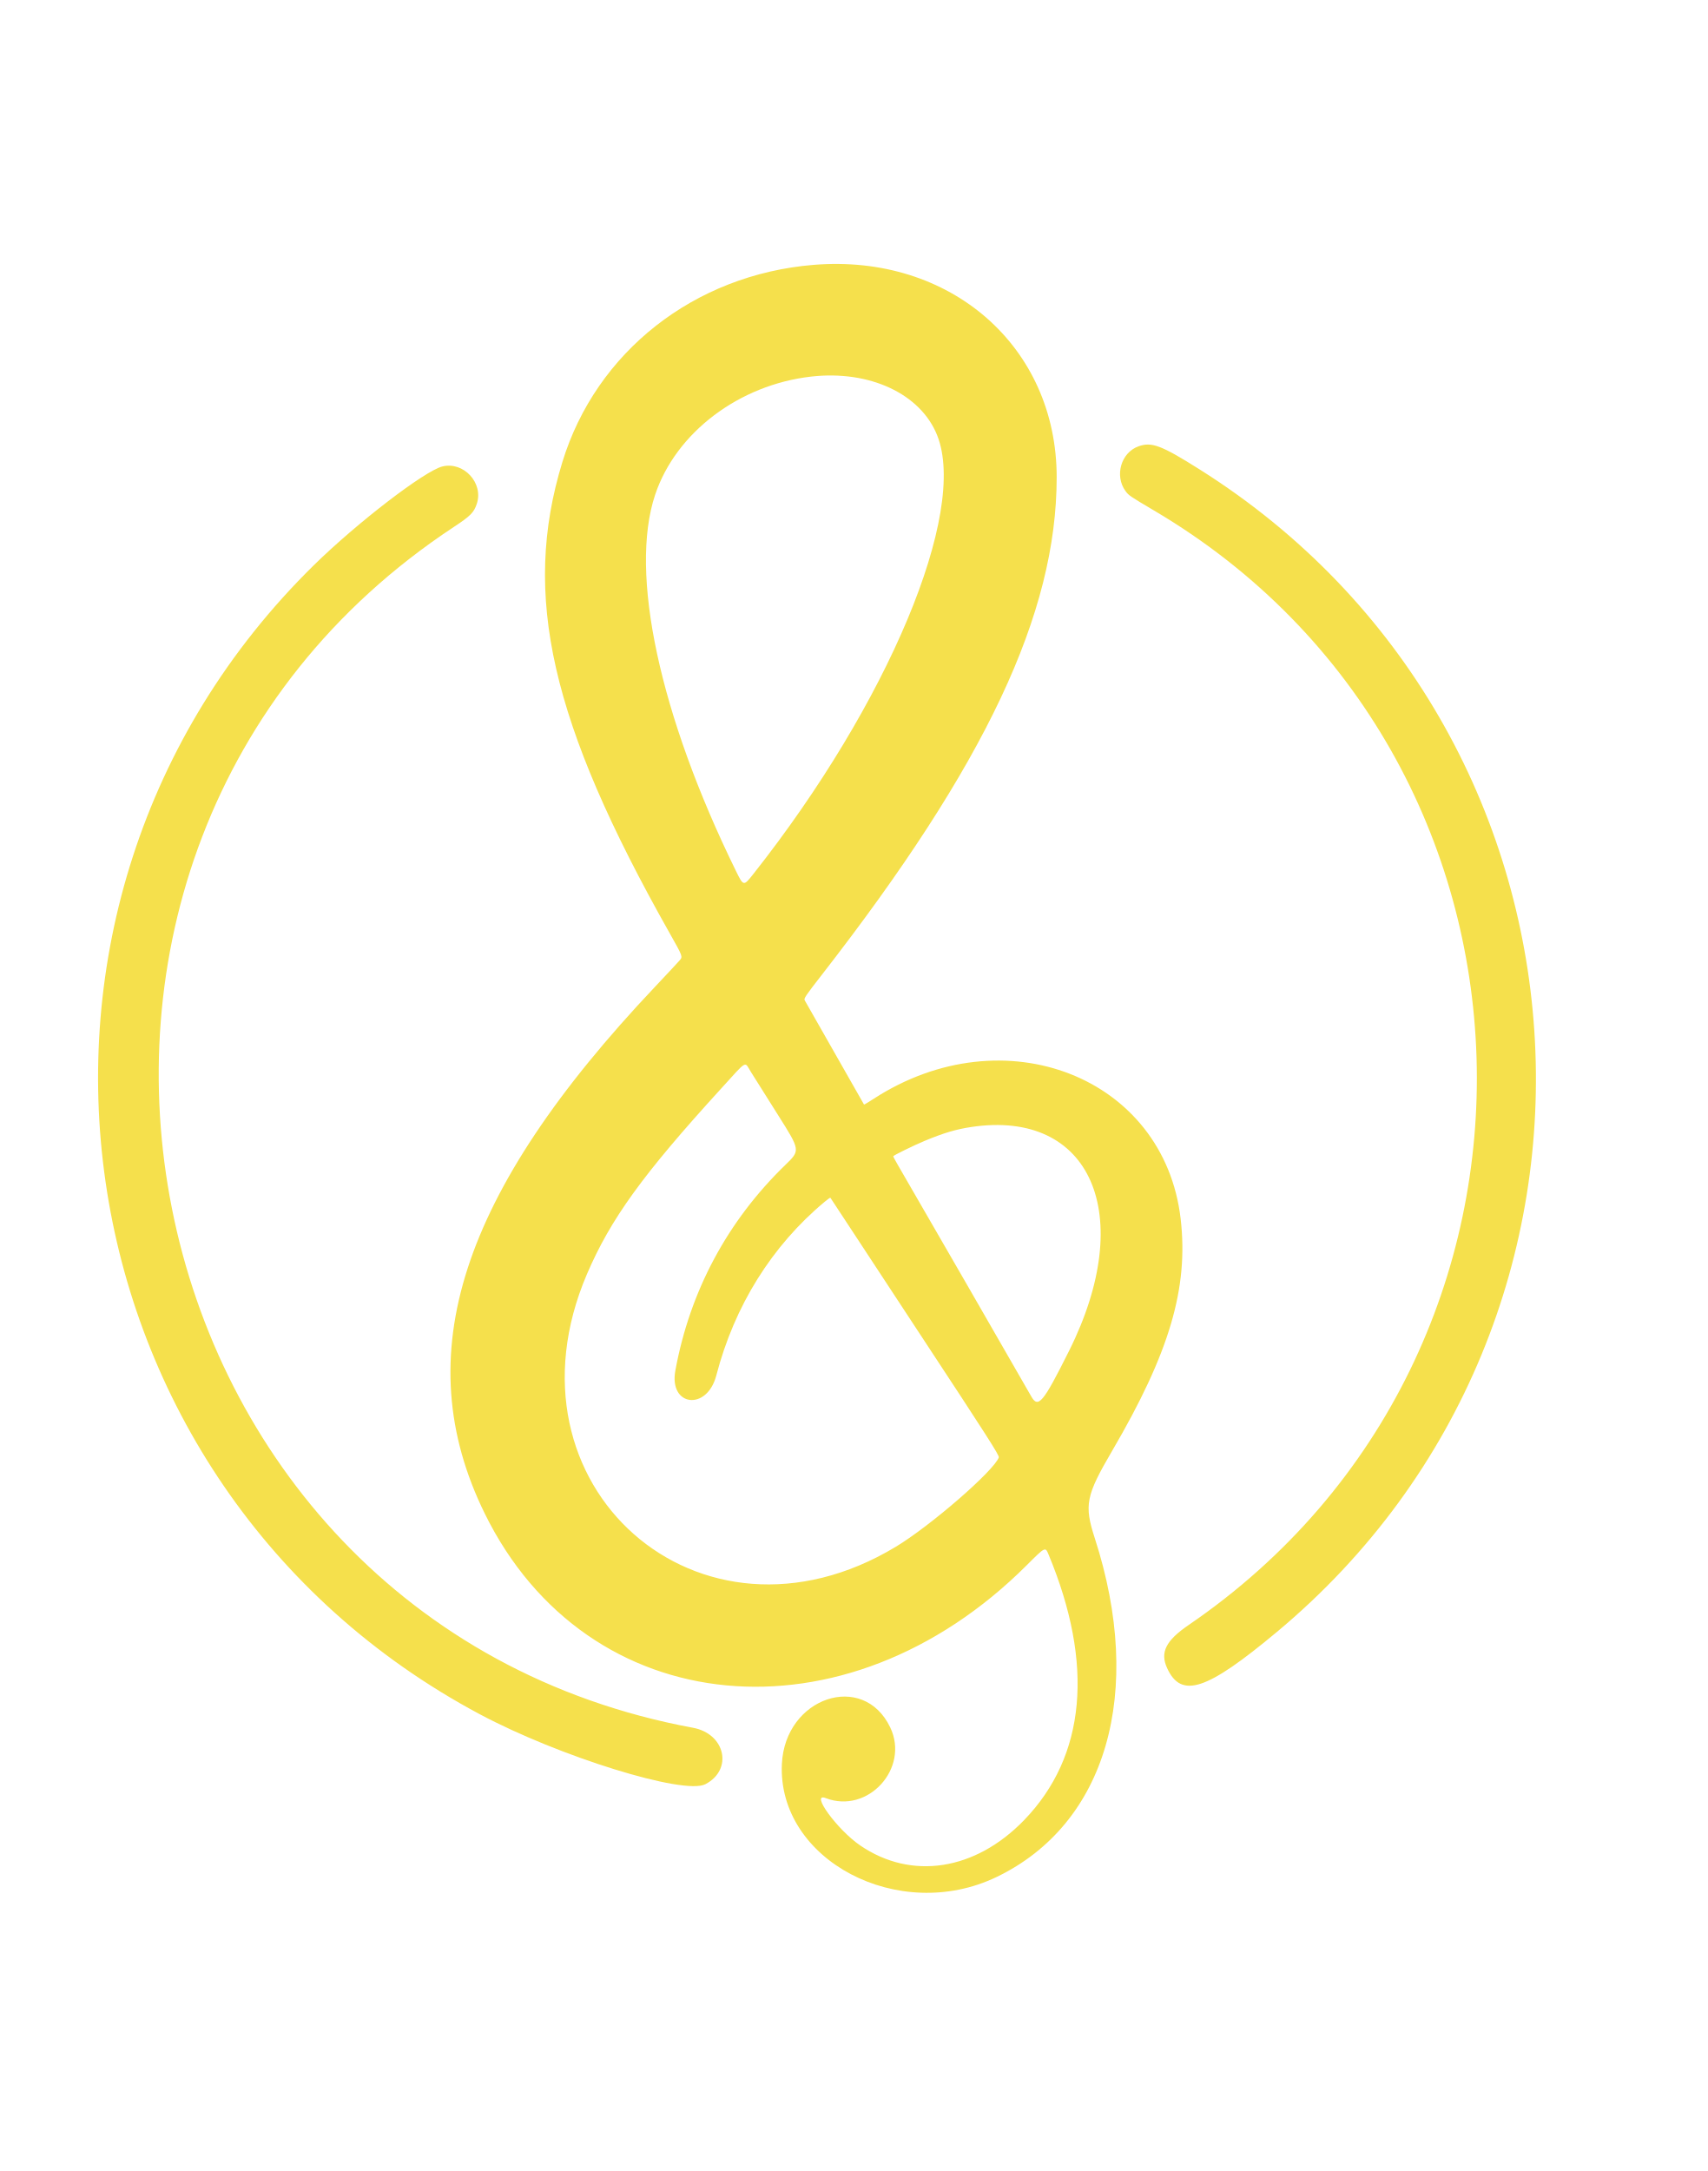
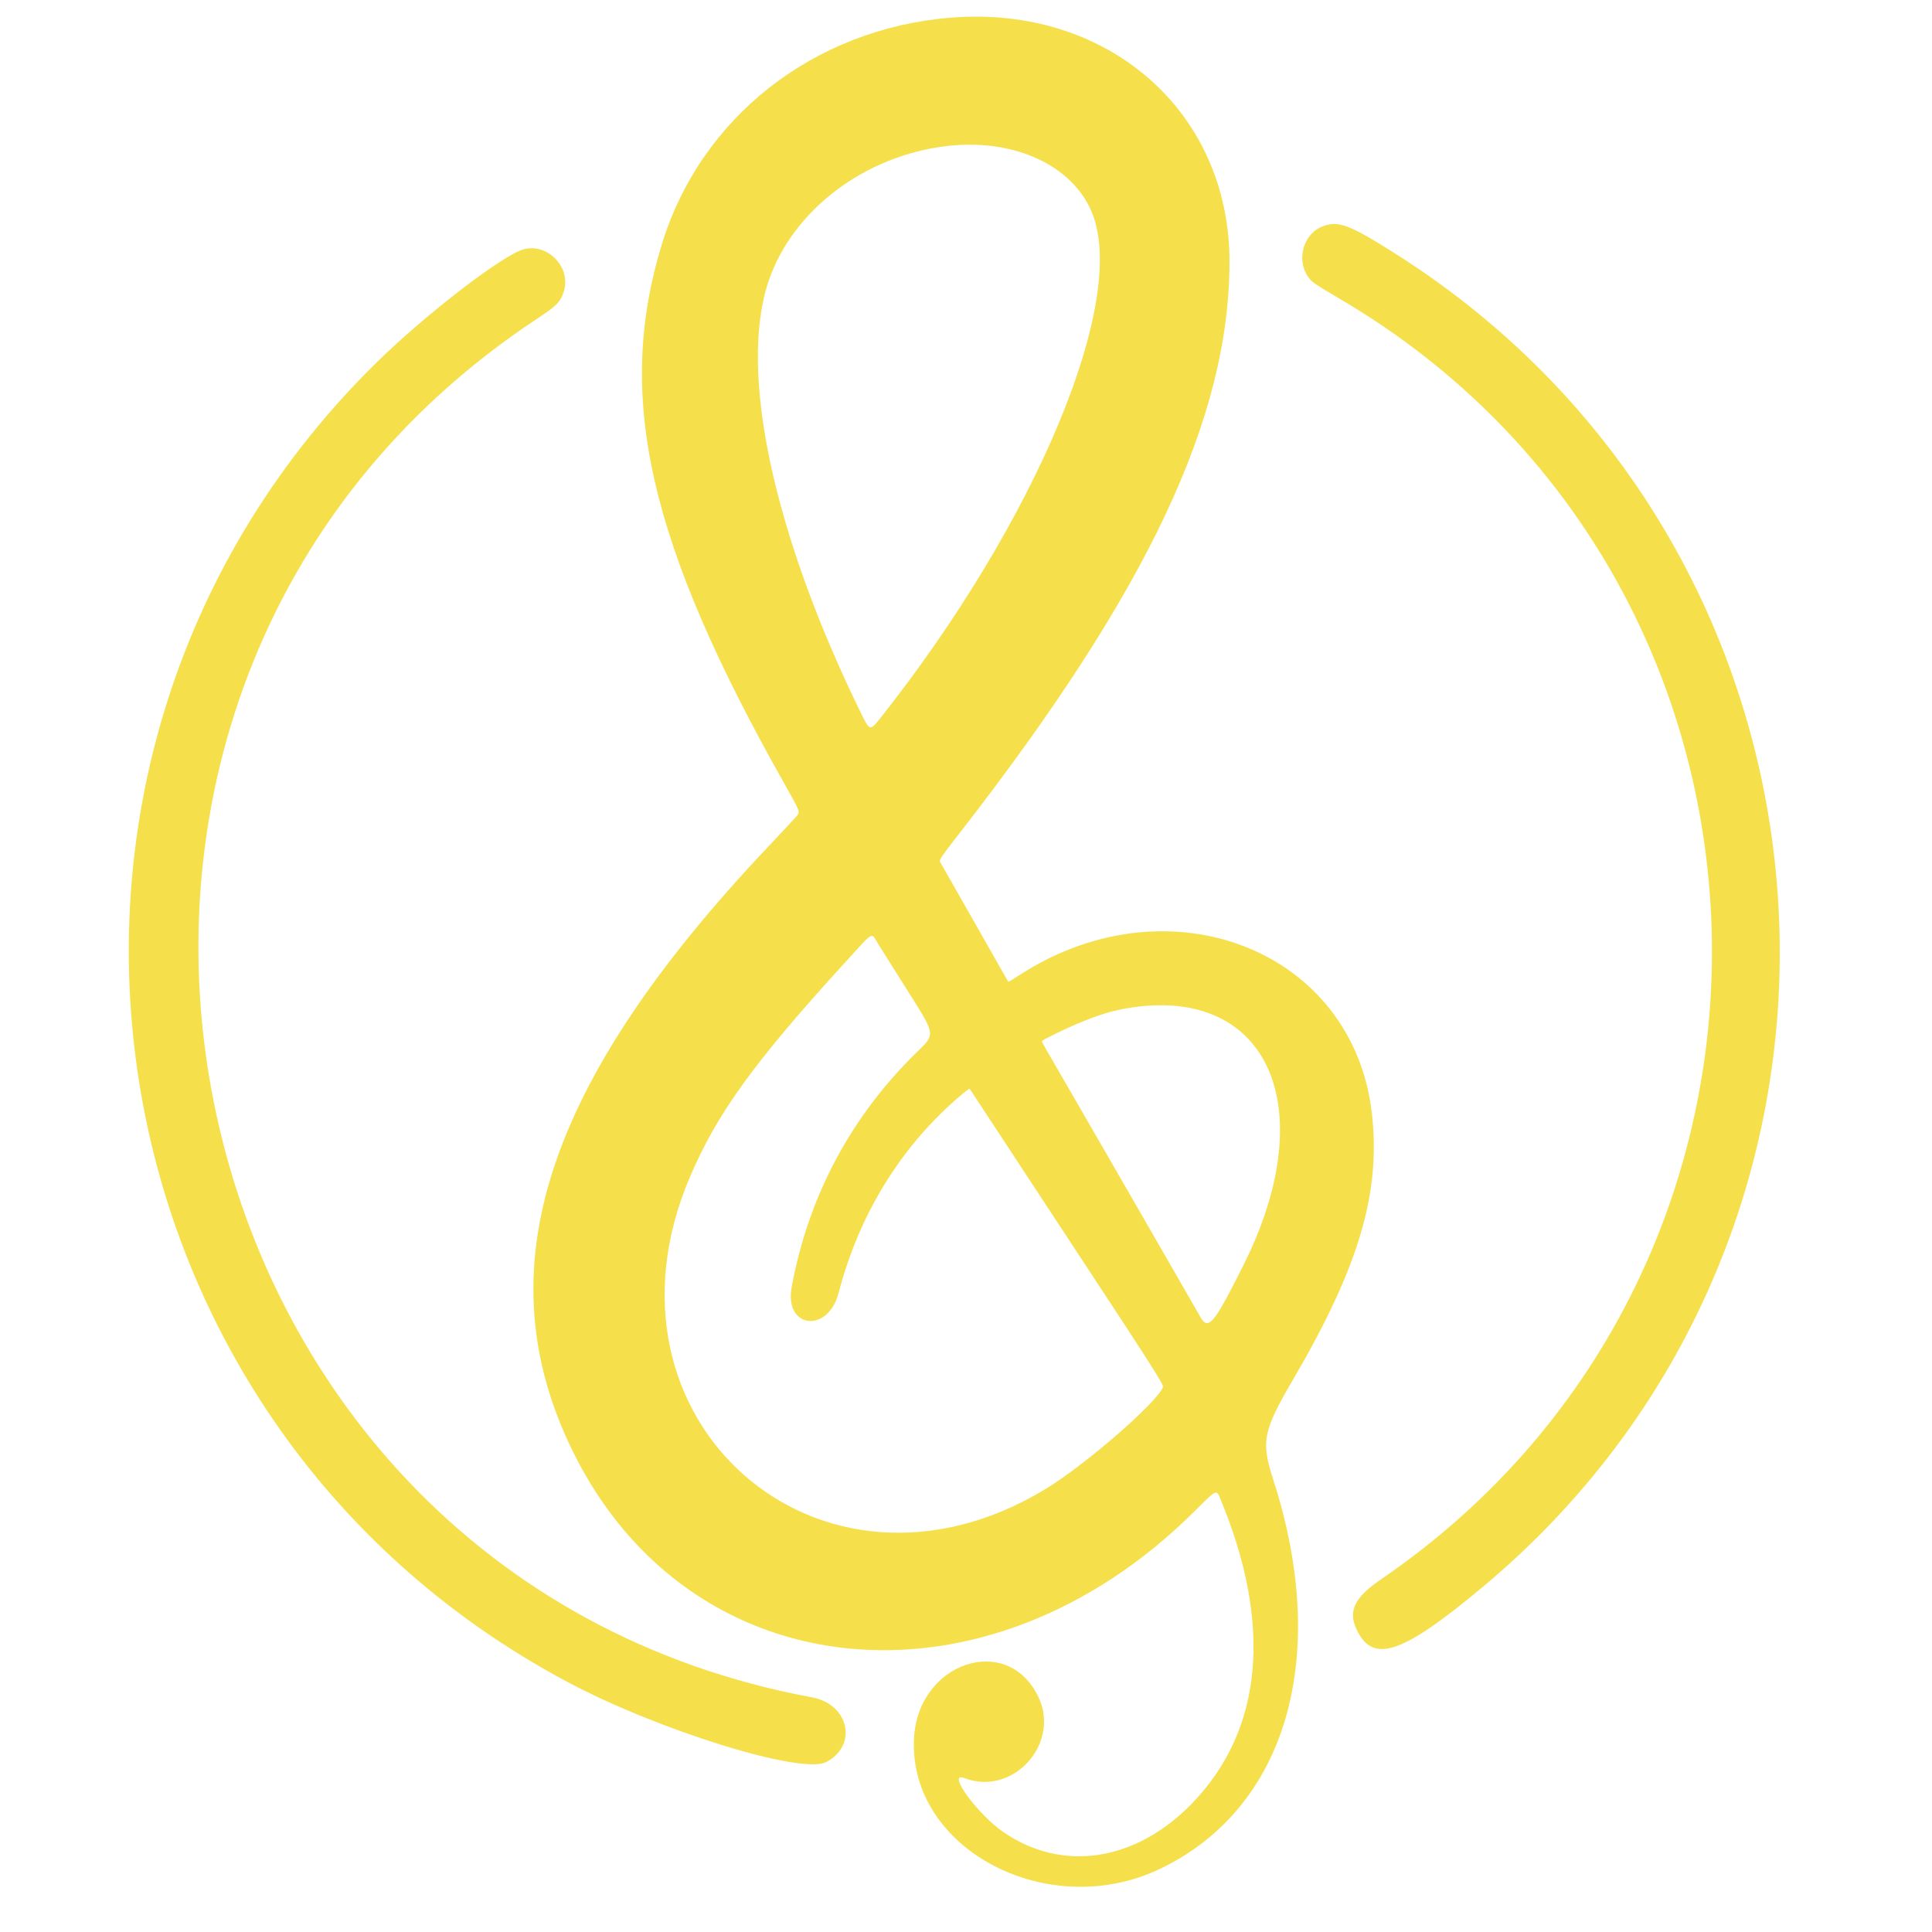
- <svg xmlns="http://www.w3.org/2000/svg" width="1728" height="2197" viewBox="0 0 1728 2197" version="1.1">
-   <path d="M 823.408 268.033 C 702.716 277.961, 603.323 355.984, 569.136 467.637 C 527.929 602.216, 557.245 730.937, 677.692 944.279 C 691.117 968.059, 691.117 968.059, 687.808 971.920 C 685.989 974.044, 674.774 986.068, 662.886 998.641 C 465.399 1207.503, 412.210 1371.926, 490.513 1531.500 C 593.962 1742.323, 855.577 1767.300, 1039.200 1583.885 C 1057.899 1565.207, 1057.899 1565.207, 1061.089 1572.853 C 1107.530 1684.195, 1099.039 1777.151, 1036.515 1841.866 C 987.062 1893.053, 922.430 1903.034, 870.500 1867.503 C 847.292 1851.624, 819.484 1813.392, 835.689 1819.644 C 878.303 1836.084, 920.772 1789.556, 900.973 1748.122 C 873.659 1690.964, 794.531 1717.577, 791.323 1785 C 786.692 1882.356, 909.626 1947.125, 1008.606 1899.478 C 1119.895 1845.907, 1158.497 1712.642, 1107.954 1556.500 C 1097.091 1522.941, 1098.934 1513.740, 1125.686 1468 C 1183.650 1368.892, 1202.986 1303.376, 1194.896 1233.500 C 1178.249 1089.707, 1016.184 1026.349, 884.126 1112.006 C 878.971 1115.350, 874.618 1117.951, 874.452 1117.786 C 874.287 1117.620, 861.022 1094.313, 844.975 1065.992 C 828.928 1037.672, 815.211 1013.567, 814.492 1012.426 C 813.289 1010.517, 814.681 1008.428, 831.947 986.226 C 997.432 773.435, 1069.396 620.938, 1069.424 483 C 1069.450 350.664, 961.852 256.645, 823.408 268.033 M 821.107 381.072 C 748.034 389.330, 684.002 437.805, 663.011 500.758 C 636.605 579.945, 667.510 723.788, 744.764 881.270 C 752.500 897.039, 752.500 897.039, 762.584 884.270 C 898.810 711.771, 979.689 518.682, 948.466 440.495 C 931.692 398.489, 880.079 374.407, 821.107 381.072 M 1152.275 451.654 C 1134.605 457.911, 1127.758 481.323, 1139.042 496.900 C 1142.241 501.316, 1143.688 502.303, 1168 516.654 C 1587.922 764.532, 1606.669 1368.610, 1203 1644.444 C 1179.803 1660.296, 1173.879 1672.178, 1181.218 1688.143 C 1195.549 1719.320, 1221.073 1710.901, 1292.270 1651.511 C 1672.458 1334.368, 1632.941 738.966, 1214.192 475.105 C 1175.293 450.594, 1165.617 446.930, 1152.275 451.654 M 447.718 472.050 C 429.806 476.465, 361.232 529.136, 317.623 571.974 C -33.782 917.163, 50.867 1502.935, 485.661 1734.807 C 565.896 1777.595, 692.189 1816.779, 713.818 1805.594 C 742.098 1790.970, 734.182 1754.545, 701.404 1748.473 C 116.210 1640.055, -38.812 862.003, 459.286 533.281 C 476.223 522.103, 479.618 518.678, 482.570 509.789 C 489.544 488.792, 469.193 466.756, 447.718 472.050 M 729.699 1101.750 C 650.440 1188.620, 617.879 1233.664, 593.979 1289.500 C 502.391 1503.473, 708.025 1684.931, 906.558 1565.329 C 941.691 1544.164, 1005.915 1488.452, 1010.852 1474.859 C 1011.546 1472.946, 999.746 1454.488, 931.987 1351.500 C 903.762 1308.600, 871.694 1259.775, 860.725 1243 C 849.757 1226.225, 840.609 1212.315, 840.397 1212.089 C 840.185 1211.863, 837.646 1213.648, 834.755 1216.056 C 781.213 1260.668, 743.294 1321.399, 724.933 1391.947 C 715.535 1428.056, 676.822 1423.433, 683.498 1387 C 698.241 1306.536, 736.219 1235.567, 794.934 1178.761 C 810.003 1164.181, 810.003 1164.181, 787.703 1128.841 C 775.437 1109.403, 762.949 1089.563, 759.951 1084.752 C 753.197 1073.912, 757.097 1071.721, 729.699 1101.750 M 983 1140.493 C 967.581 1142.803, 955.128 1146.501, 936 1154.449 C 924.771 1159.115, 904 1169.297, 904 1170.136 C 904 1170.577, 906.184 1174.665, 908.854 1179.219 C 919.812 1197.913, 1038.194 1403.279, 1043.471 1412.750 C 1050.696 1425.715, 1055.492 1420.016, 1081.981 1367 C 1150.837 1229.187, 1104.147 1122.340, 983 1140.493" stroke="none" fill="#f5e04c" fill-rule="evenodd" />
-   <path d="" stroke="none" fill="#f4dc4c" fill-rule="evenodd" />
-   <path d="" stroke="none" fill="#f4e44c" fill-rule="evenodd" />
+ <svg xmlns="http://www.w3.org/2000/svg" width="800" height="800" viewBox="0 0 800 800" version="1.1" id="svg138">
+   <defs id="defs142" />
+   <path d="M 393.529,7.323 C 336.829,11.987 290.135,48.642 274.074,101.095 c -19.359,63.224 -5.586,123.697 50.999,223.924 6.307,11.172 6.307,11.172 4.752,12.986 -0.855,0.998 -6.123,6.647 -11.708,12.553 -92.778,98.122 -117.766,175.367 -80.98,250.334 48.6,99.043 171.505,110.777 257.77,24.61 8.785,-8.775 8.785,-8.775 10.283,-5.183 21.818,52.308 17.829,95.978 -11.545,126.381 -23.233,24.047 -53.597,28.736 -77.993,12.044 -10.903,-7.46 -23.967,-25.421 -16.354,-22.484 20.02,7.723 39.971,-14.135 30.67,-33.601 -12.832,-26.852 -50.006,-14.35 -51.513,17.325 -2.176,45.737 55.578,76.165 102.078,53.781 52.283,-25.167 70.418,-87.774 46.673,-161.129 -5.103,-15.766 -4.238,-20.088 8.33,-41.577 27.231,-46.56 36.315,-77.339 32.514,-110.167 -7.821,-67.553 -83.958,-97.318 -145.998,-57.077 -2.422,1.571 -4.467,2.793 -4.545,2.715 -0.078,-0.078 -6.309,-11.027 -13.848,-24.333 -7.539,-13.305 -13.983,-24.629 -14.321,-25.165 -0.565,-0.897 0.089,-1.878 8.2,-12.309 C 475.285,244.758 509.093,173.115 509.106,108.313 509.12,46.142 458.569,1.973 393.529,7.323 m -1.081,53.105 c -34.329,3.88 -64.411,26.653 -74.273,56.228 -12.405,37.202 2.113,104.778 38.407,178.762 3.634,7.408 3.634,7.408 8.372,1.409 63.998,-81.039 101.995,-171.751 87.326,-208.483 -7.88,-19.734 -32.128,-31.048 -59.832,-27.917 m 155.581,33.159 c -8.301,2.94 -11.518,13.938 -6.217,21.256 1.503,2.075 2.183,2.538 13.604,9.28 197.277,116.452 206.084,400.244 16.443,529.829 -10.898,7.447 -13.681,13.029 -10.233,20.53 6.733,14.647 18.724,10.692 52.172,-17.209 C 792.408,508.281 773.843,228.564 577.117,104.604 558.843,93.089 554.297,91.367 548.029,93.587 m -330.997,9.582 c -8.415,2.074 -40.631,26.819 -61.118,46.944 -165.088,162.168 -125.32,437.36 78.943,546.292 37.694,20.102 97.026,38.51 107.187,33.255 13.286,-6.87 9.567,-23.983 -5.832,-26.835 C 61.292,651.891 -11.537,286.366 222.467,131.935 c 7.957,-5.251 9.552,-6.86 10.939,-11.036 3.276,-9.864 -6.285,-20.217 -16.373,-17.73 m 132.473,295.829 c -37.235,40.811 -52.532,61.972 -63.76,88.204 -43.028,100.523 53.578,185.771 146.848,129.583 16.505,-9.943 46.677,-36.116 48.997,-42.502 0.326,-0.899 -5.218,-9.57 -37.05,-57.953 -13.26,-20.154 -28.325,-43.092 -33.478,-50.973 -5.153,-7.881 -9.45,-14.416 -9.55,-14.522 -0.1,-0.106 -1.292,0.732 -2.651,1.864 -25.154,20.958 -42.968,49.49 -51.594,82.633 -4.415,16.964 -22.602,14.792 -19.466,-2.324 6.926,-37.802 24.768,-71.142 52.352,-97.829 7.079,-6.85 7.079,-6.85 -3.397,-23.452 -5.763,-9.132 -11.629,-18.453 -13.038,-20.713 -3.173,-5.093 -1.341,-6.122 -14.212,7.986 m 118.999,18.201 c -7.244,1.085 -13.094,2.823 -22.08,6.556 -5.275,2.192 -15.033,6.976 -15.033,7.37 0,0.207 1.026,2.128 2.28,4.267 5.148,8.782 60.763,105.262 63.242,109.712 3.394,6.091 5.647,3.414 18.092,-21.493 32.348,-64.744 10.414,-114.94 -46.501,-106.412" stroke="none" fill="#f5e04c" fill-rule="evenodd" id="path132" style="stroke-width:0.47" />
+   <path d="" stroke="none" fill="#f4dc4c" fill-rule="evenodd" id="path134" />
+   <path d="" stroke="none" fill="#f4e44c" fill-rule="evenodd" id="path136" />
</svg>
